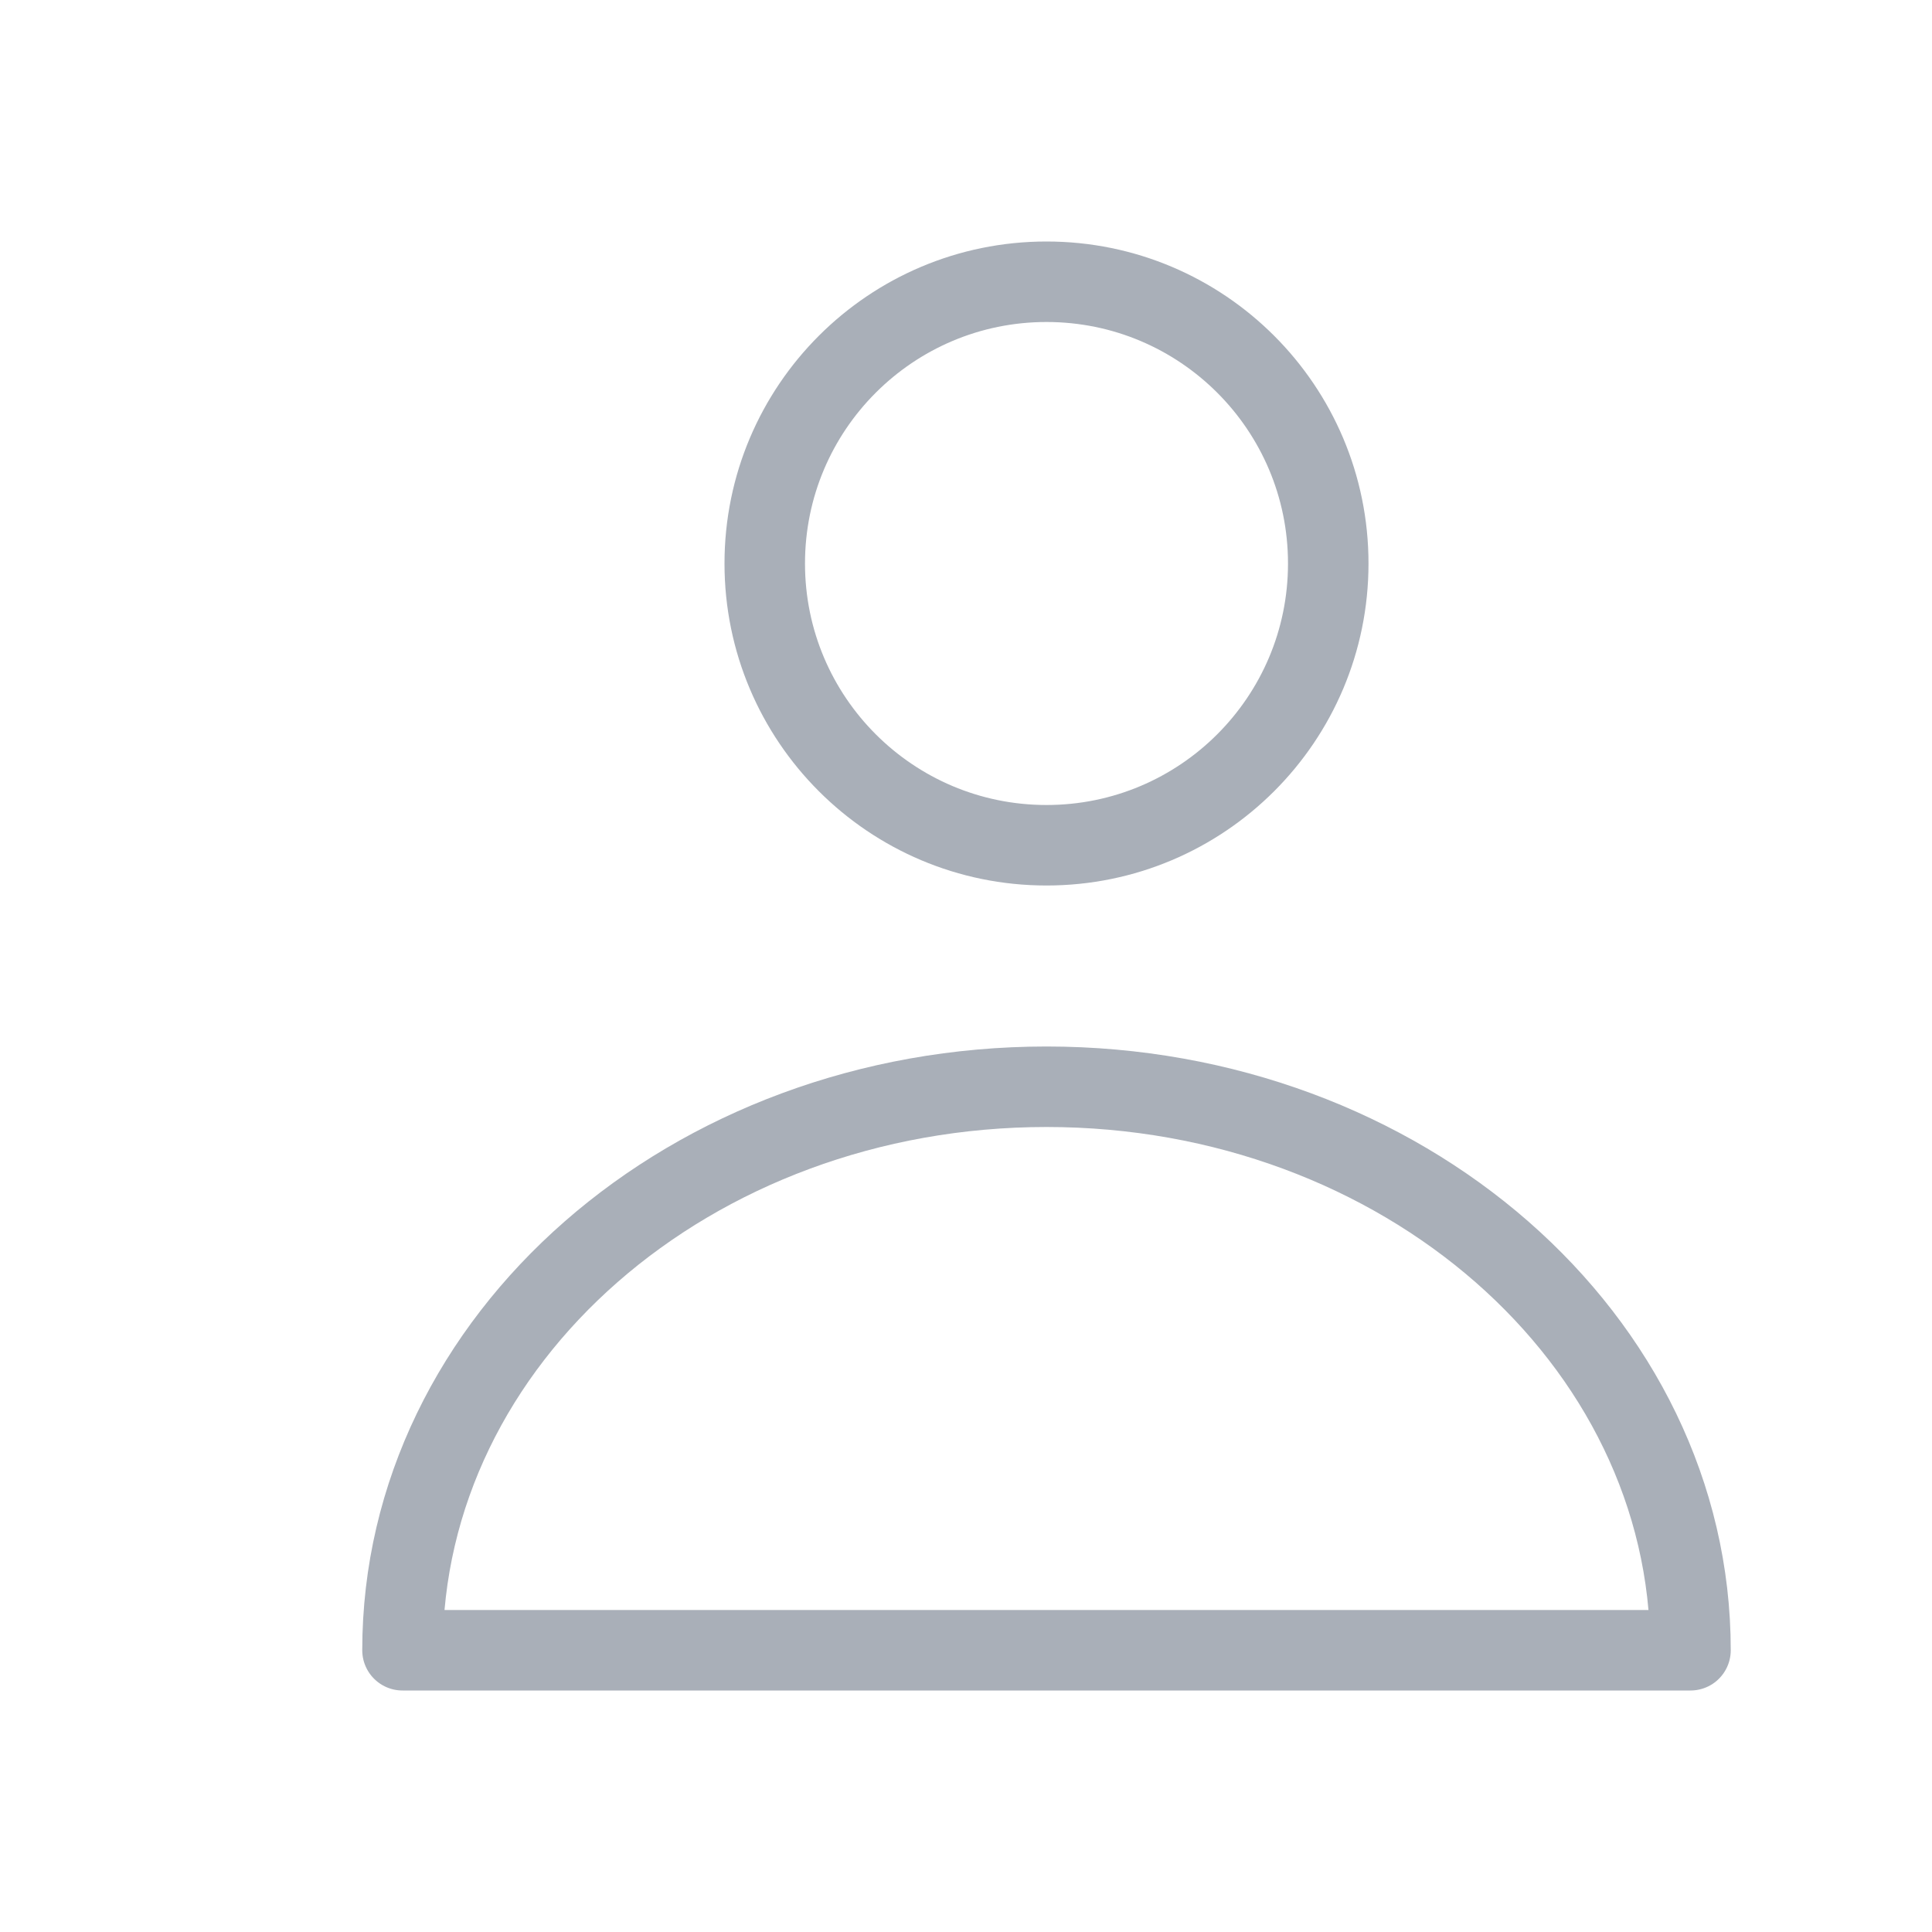
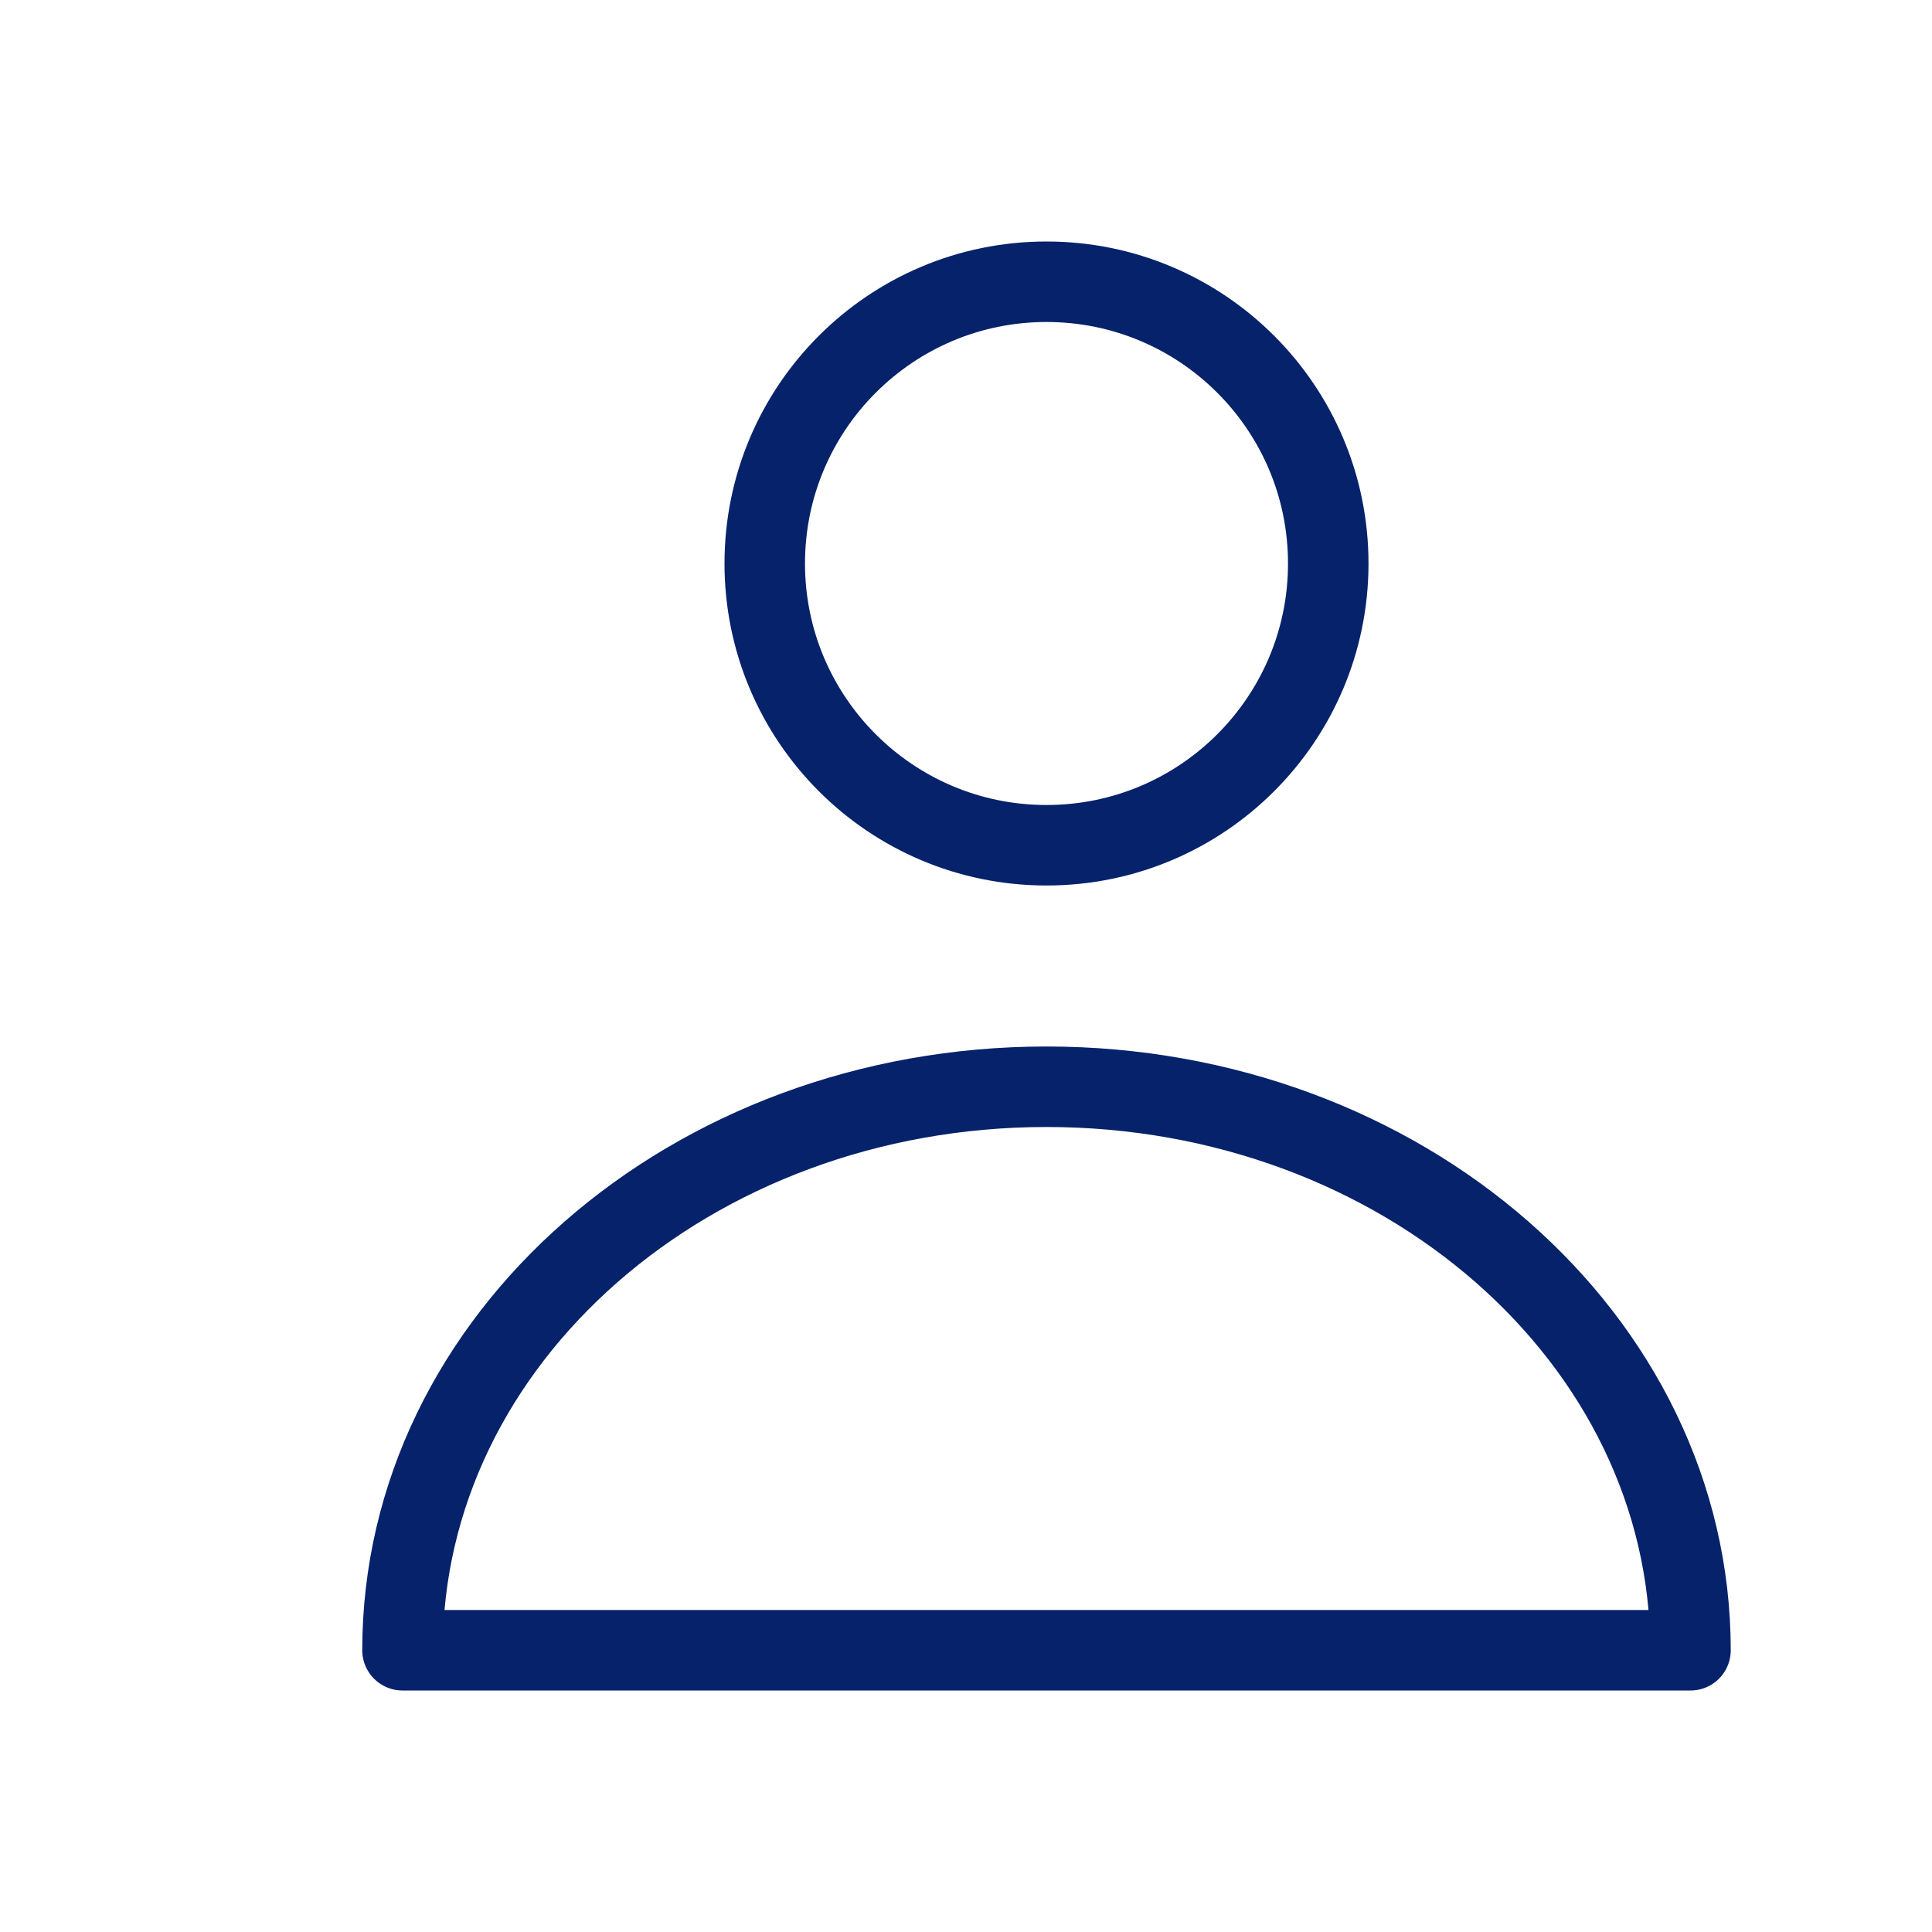
<svg xmlns="http://www.w3.org/2000/svg" width="current" height="current" viewBox="0 0 48 48" fill="none">
-   <ellipse cx="26" cy="14" rx="7" ry="7" stroke="#A9AFB8" stroke-width="2" />
-   <path d="M26 27C17.163 27 10 33.268 10 41H42C42 33.268 34.837 27 26 27Z" stroke="#A9AFB8" stroke-width="2" stroke-linecap="round" stroke-linejoin="round" />
+   <ellipse cx="26" cy="14" rx="7" ry="7" stroke="#06226A" stroke-width="2" />
+   <path d="M26 27C17.163 27 10 33.268 10 41H42C42 33.268 34.837 27 26 27Z" stroke="#06226A" stroke-width="2" stroke-linecap="round" stroke-linejoin="round" />
</svg>
